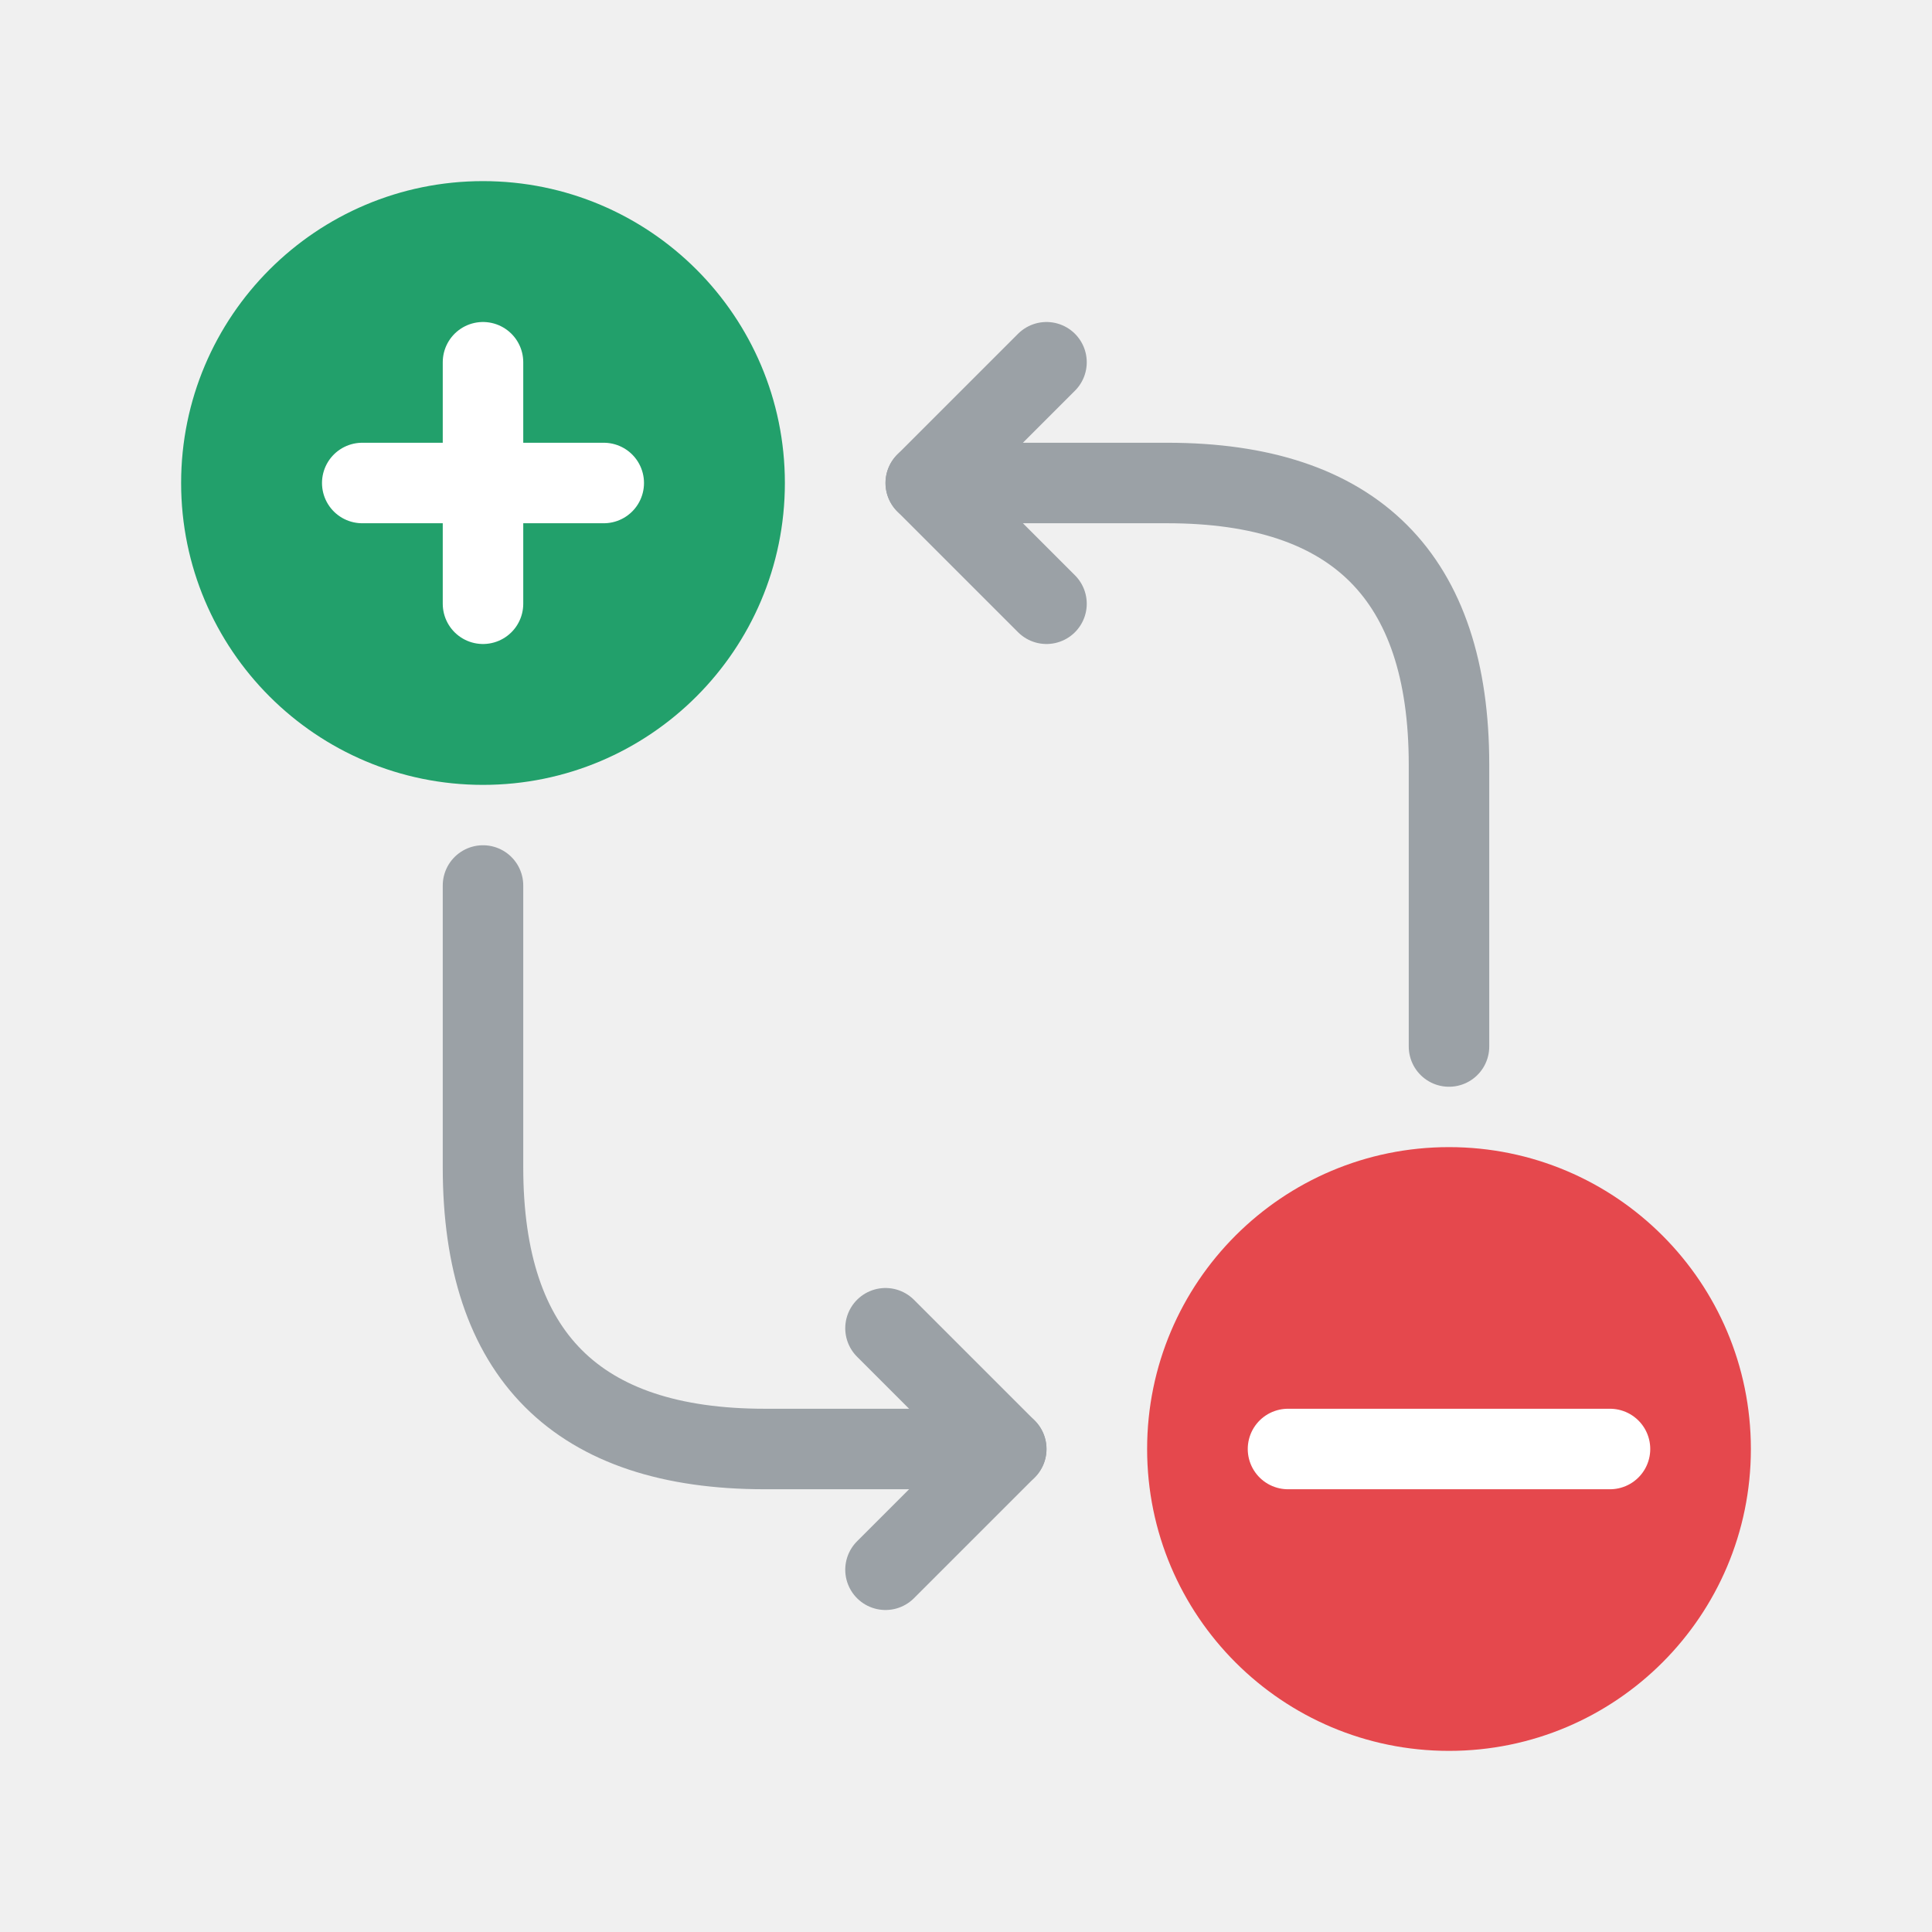
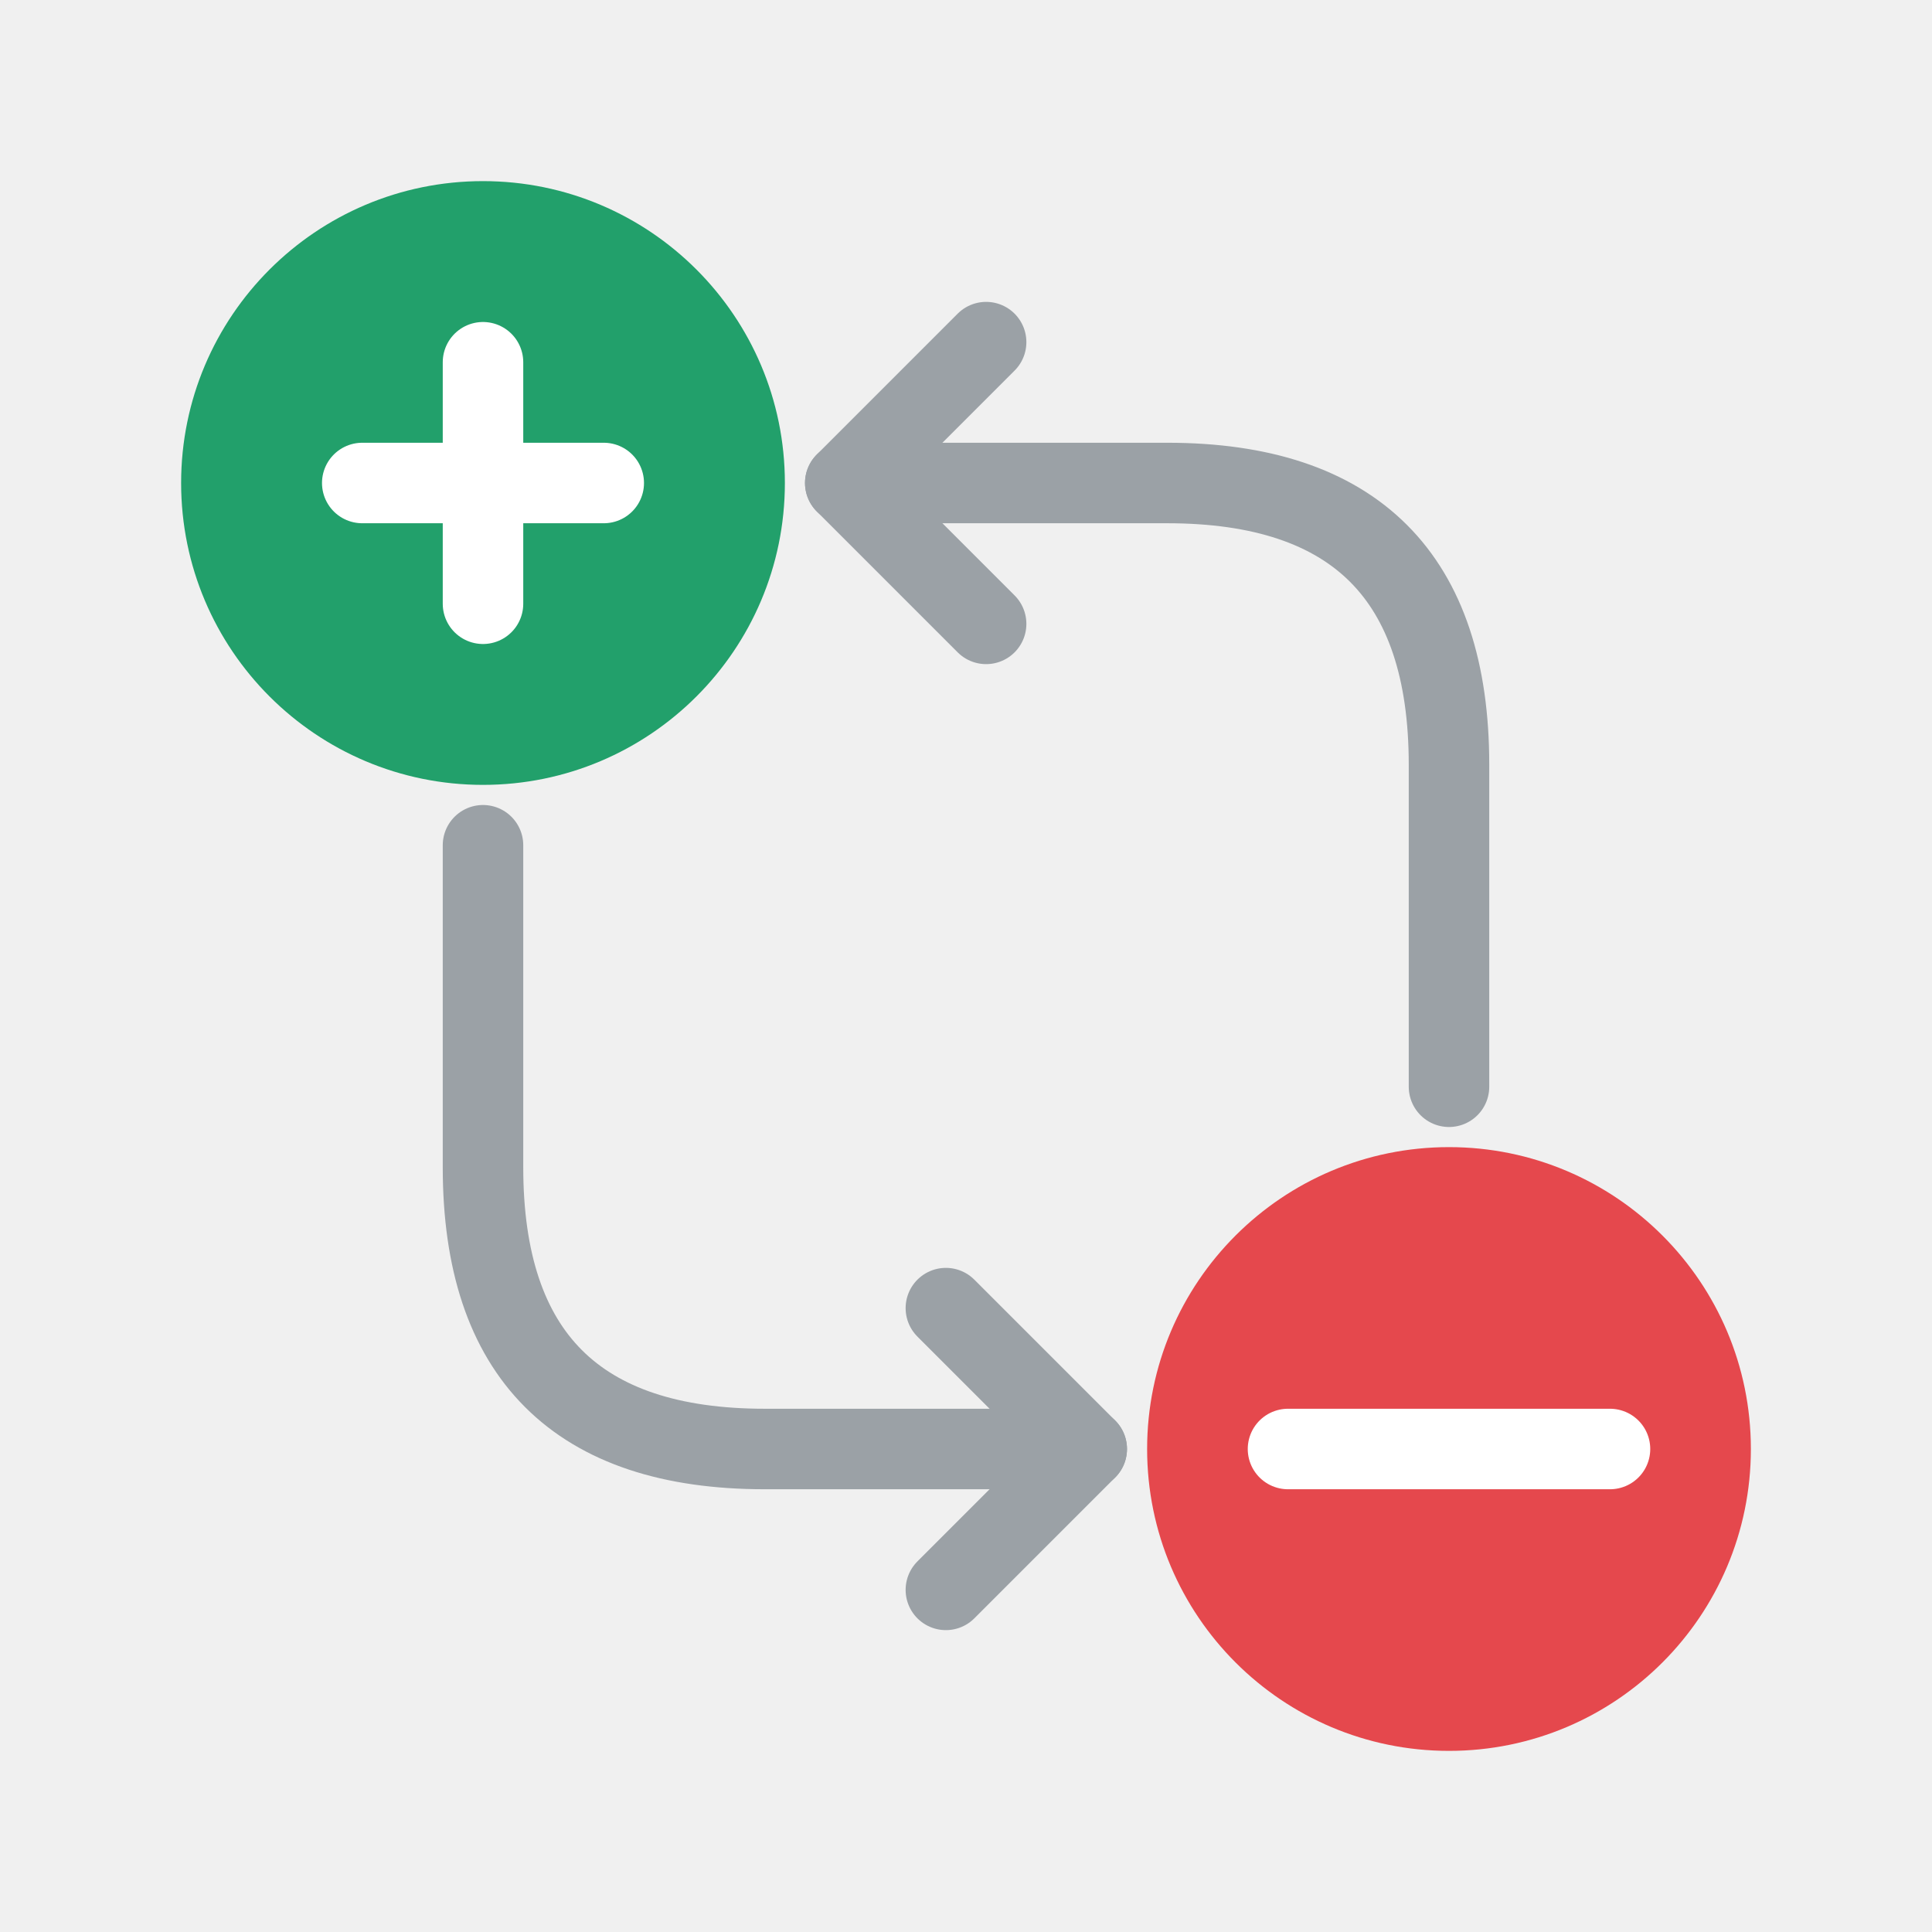
<svg xmlns="http://www.w3.org/2000/svg" viewBox="0 0 96 96" fill="none">
  <g stroke="#9ba1a6" stroke-width="4" stroke-linecap="round" stroke-linejoin="round">
-     <path d="M24,44 L24,58 Q24,72 38,72 L50,72" />
-     <polyline points="44,66 50,72 44,78" />
-     <path d="M72,52 L72,38 Q72,24 58,24 L46,24" />
-     <polyline points="52,30 46,24 52,18" />
+     <path d="M24,42 L24,58 Q24,72 38,72 L54,72" />
+     <polyline points="47,65 54,72 47,79" />
+     <path d="M72,54 L72,38 Q72,24 58,24 L42,24" />
+     <polyline points="49,31 42,24 49,17" />
  </g>
  <circle cx="24" cy="24" r="15" fill="#22a06b" />
  <path d="M18,24 L30,24 M24,18 L24,30" stroke="#ffffff" stroke-width="4" stroke-linecap="round" />
  <circle cx="72" cy="72" r="15" fill="#e5484d" />
  <path d="M64,72 L80,72" stroke="#ffffff" stroke-width="4" stroke-linecap="round" />
</svg>
